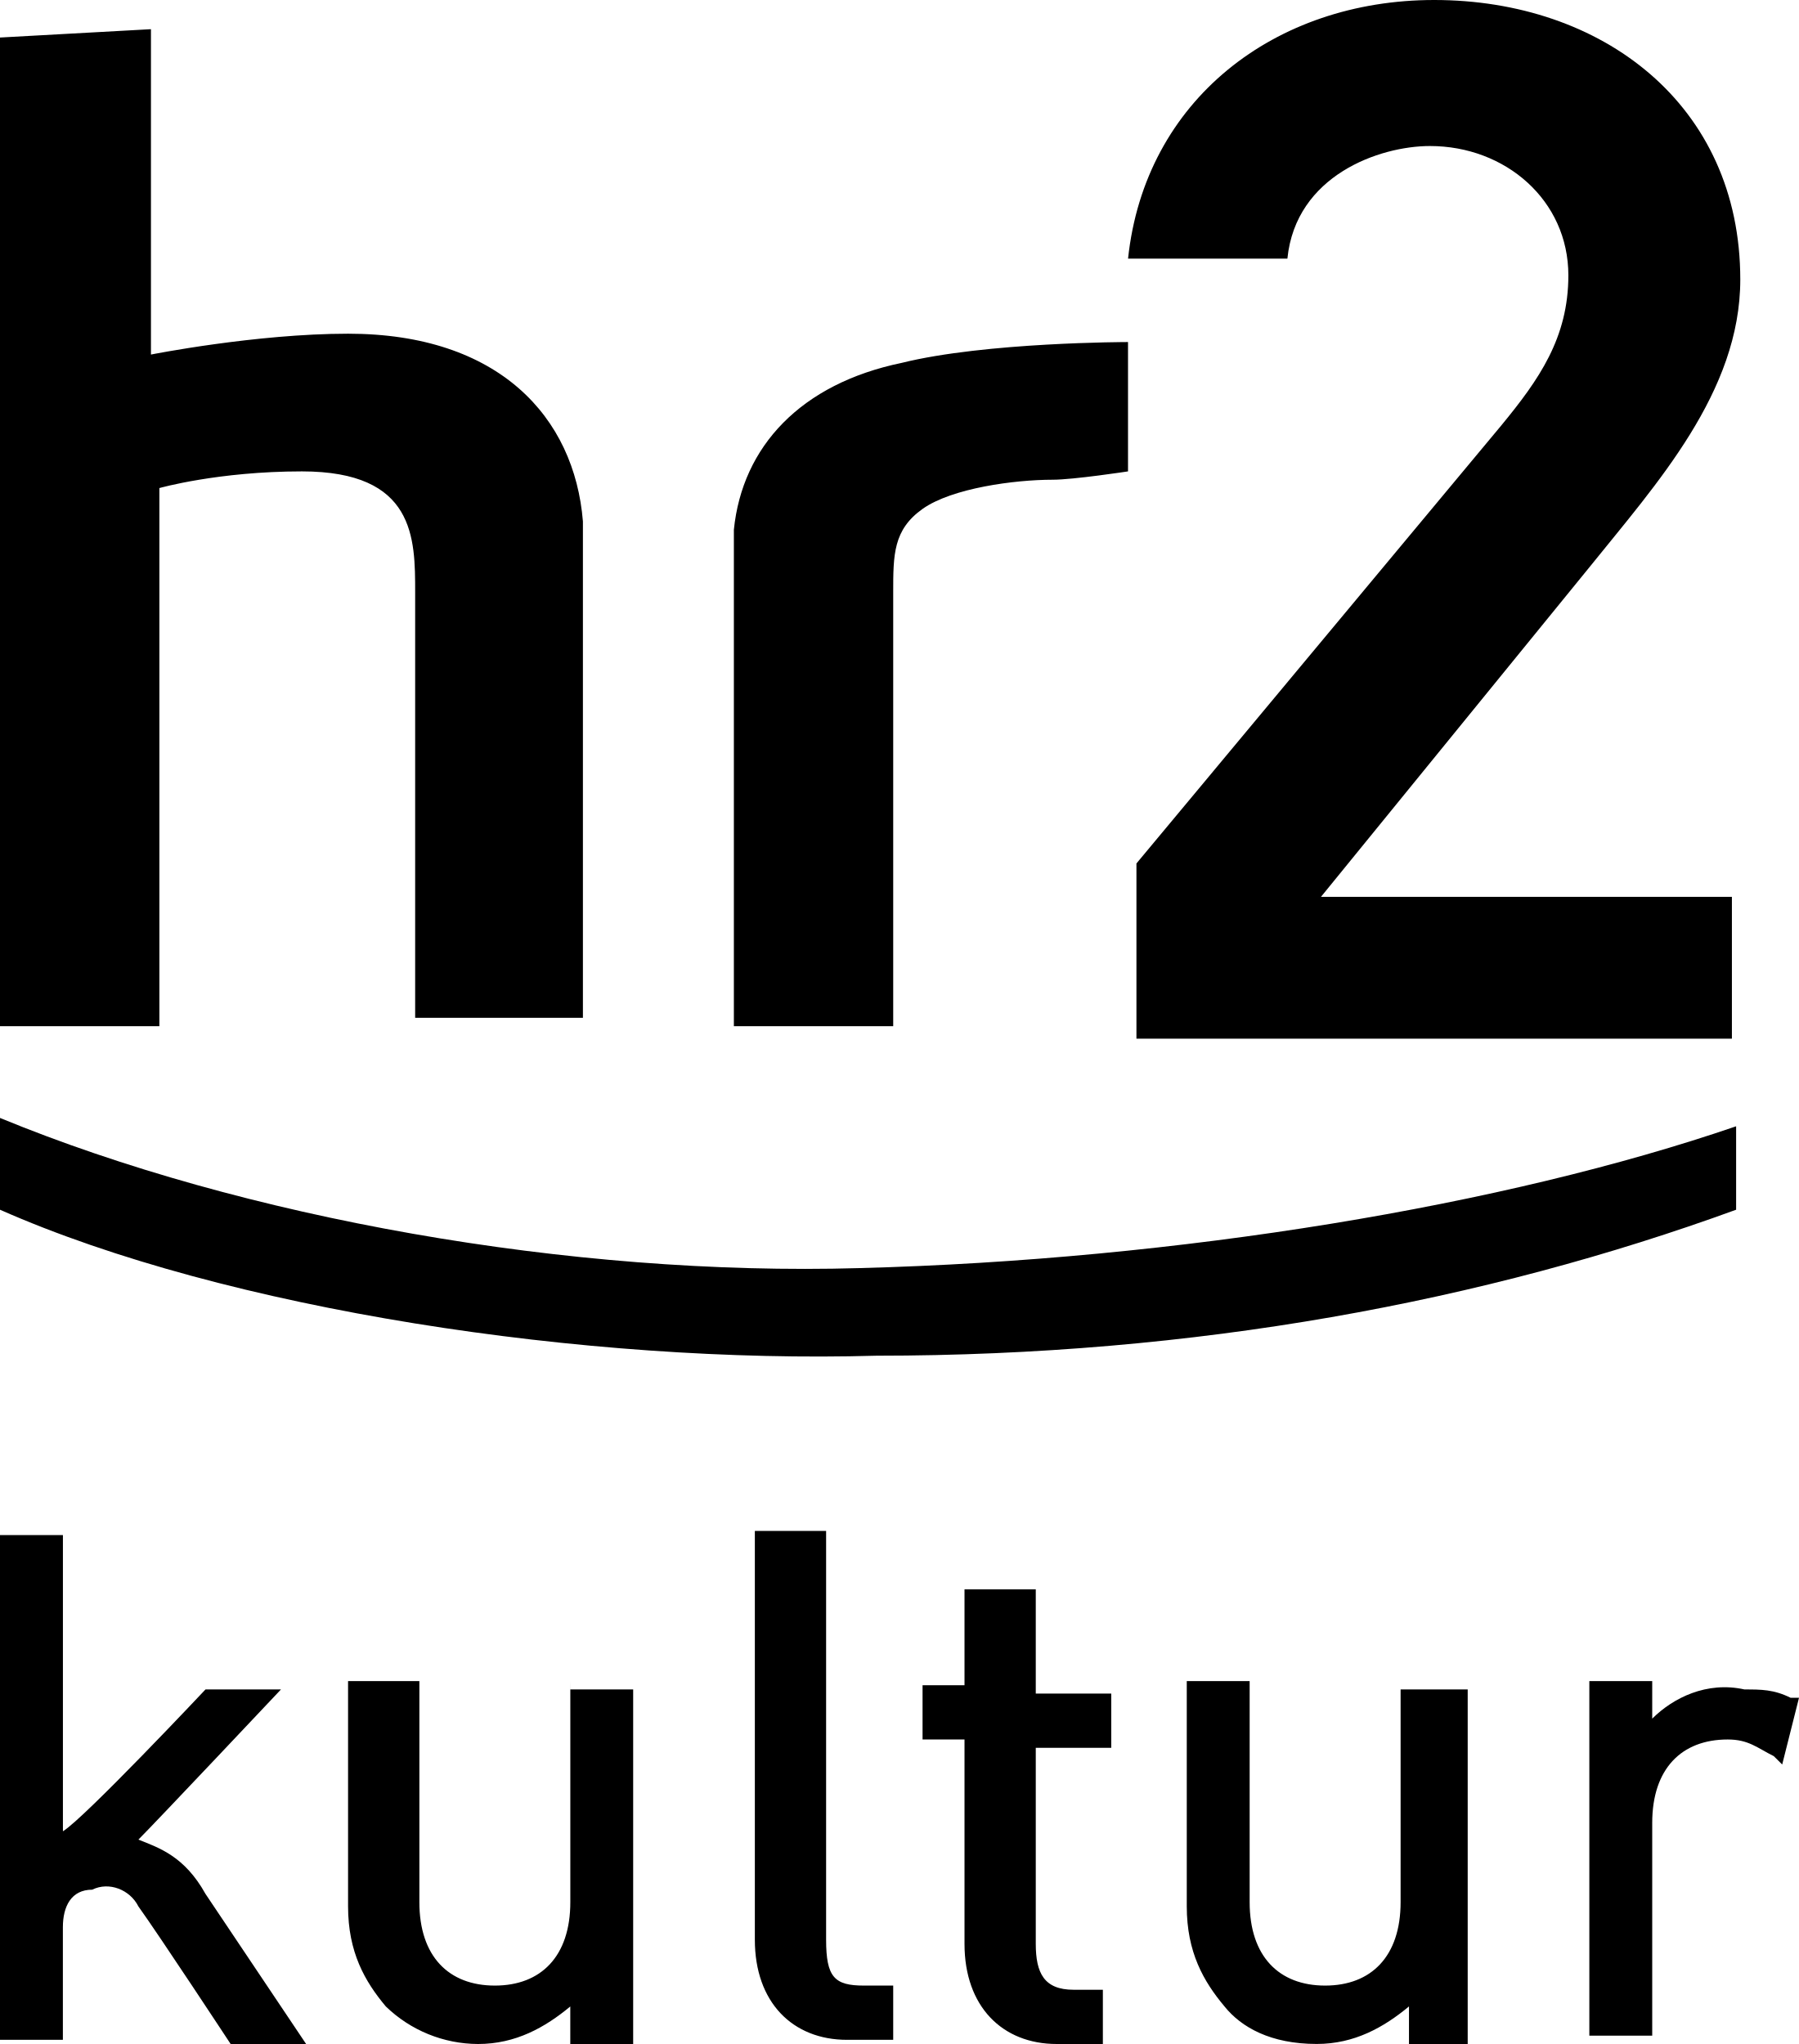
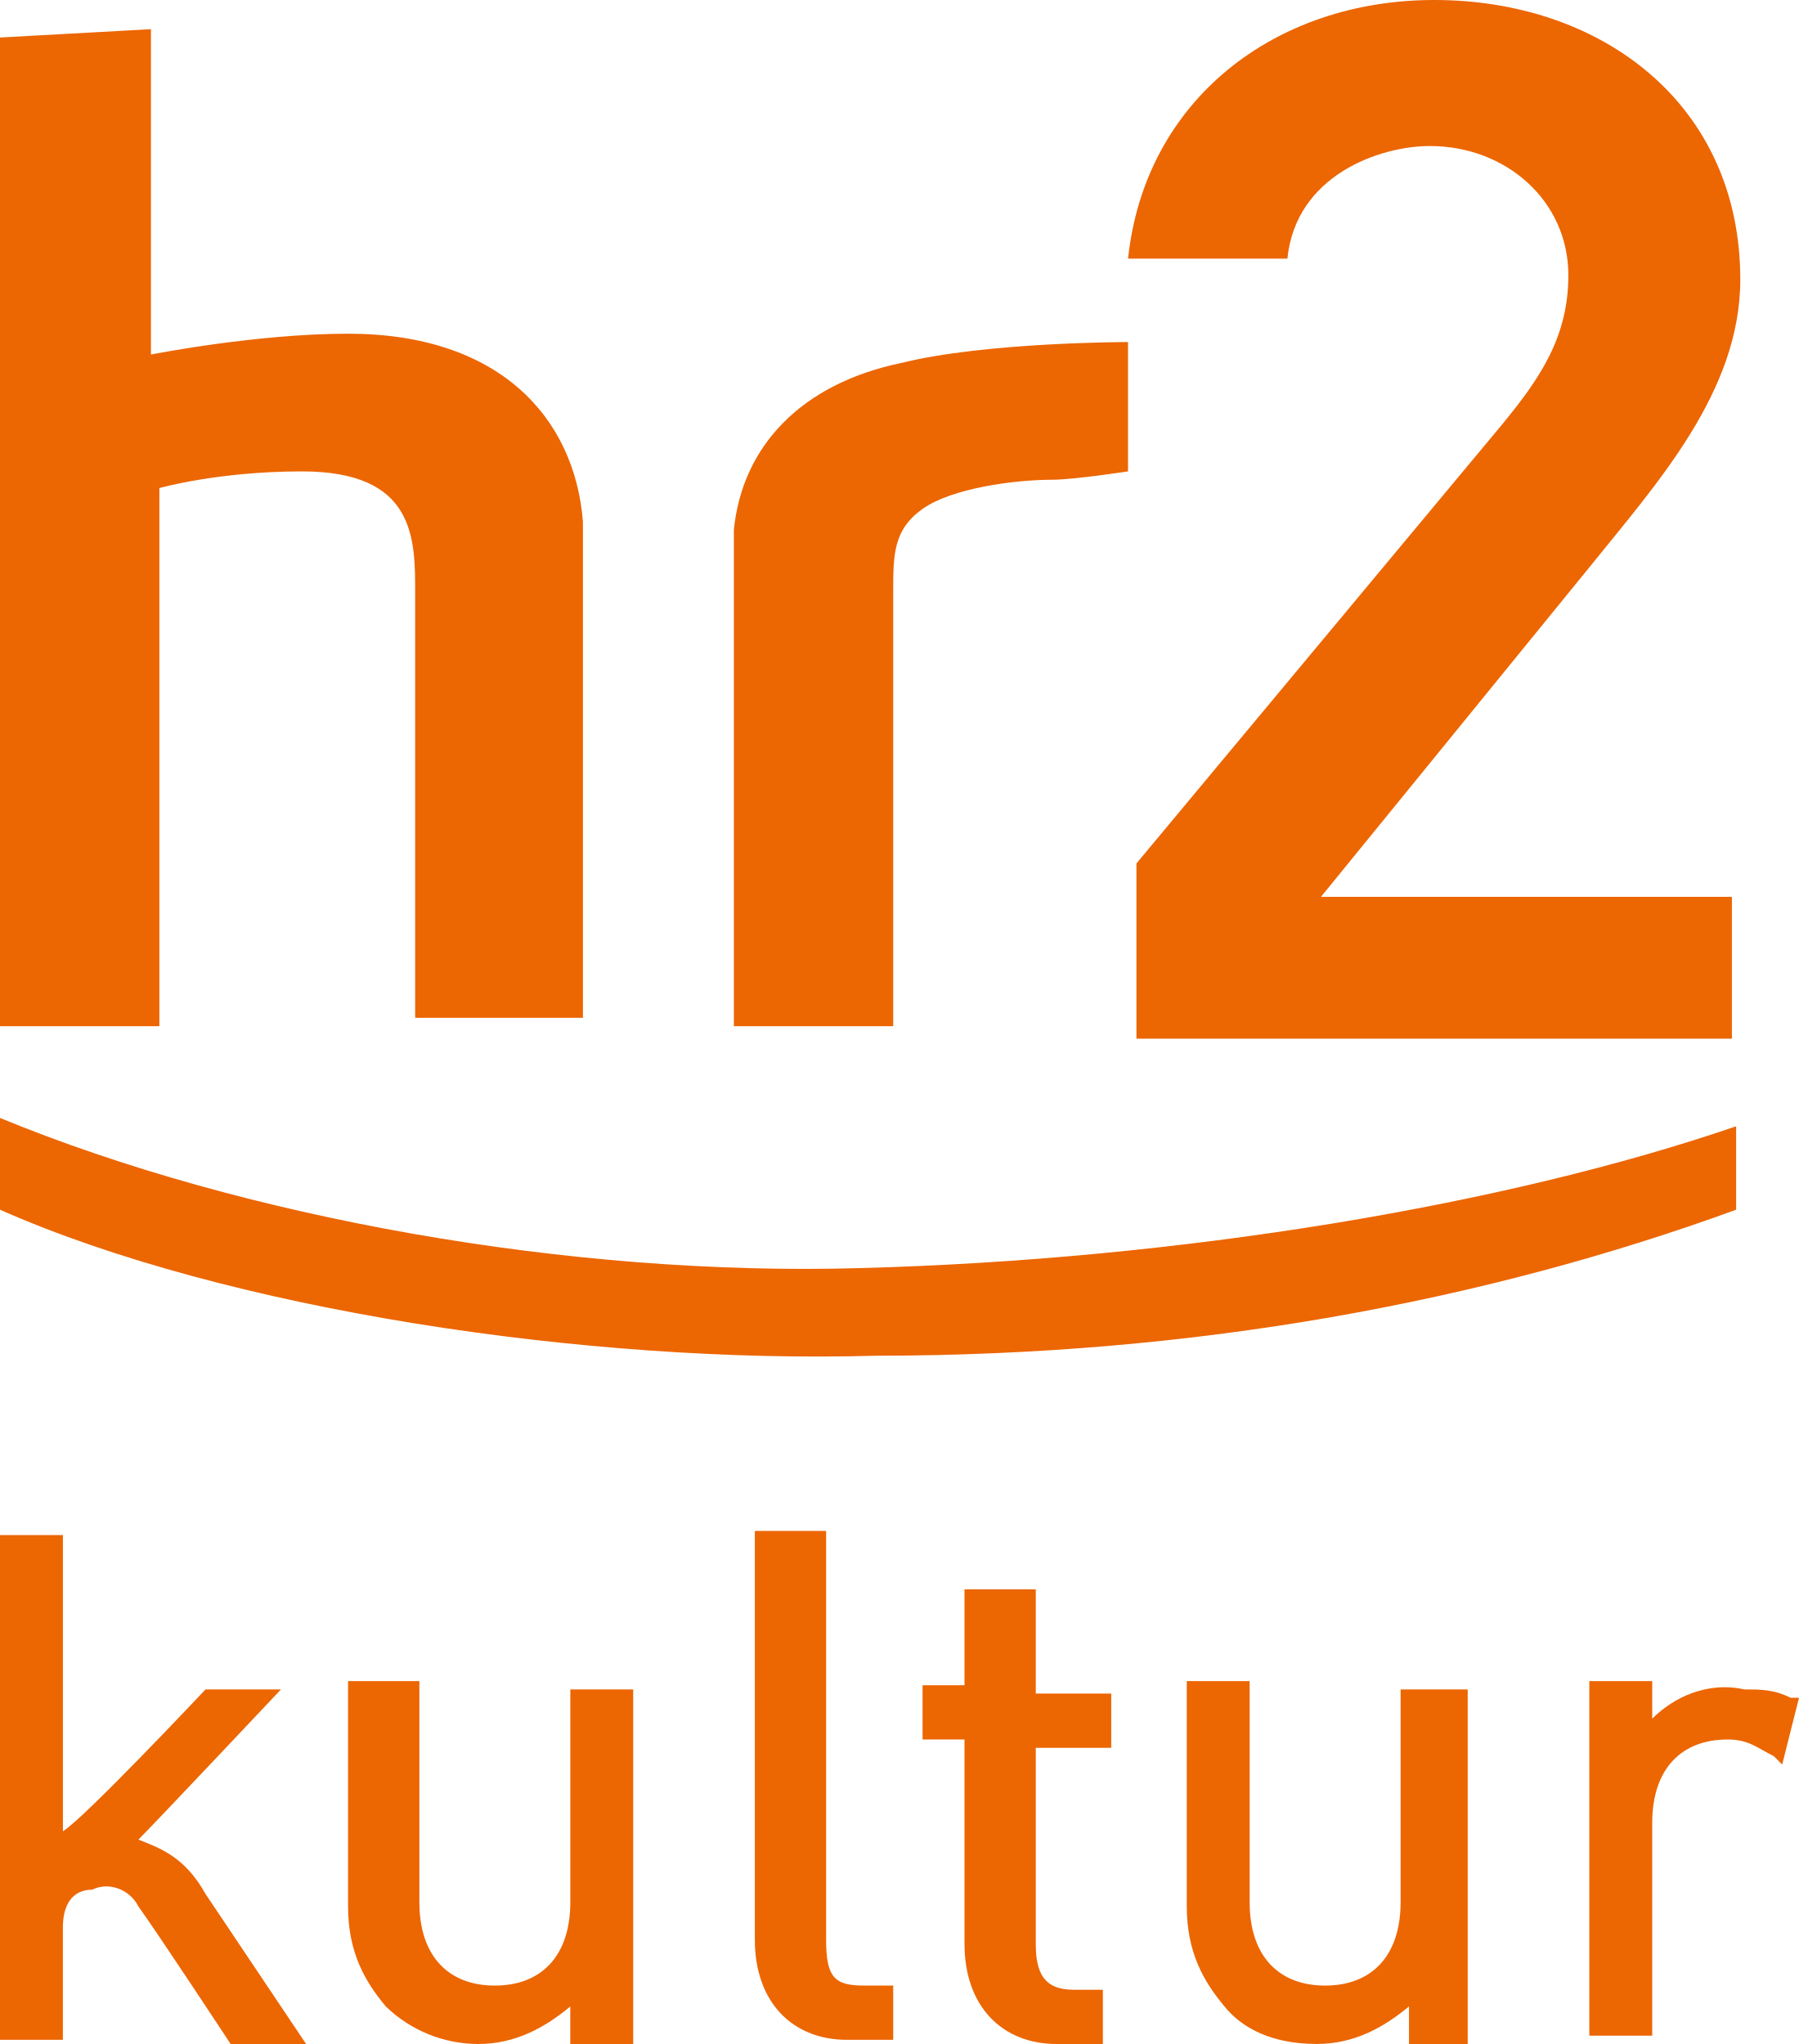
<svg xmlns="http://www.w3.org/2000/svg" version="1.1" id="hr2" x="0" y="0" width="44" height="50" viewBox="0 0 44 50" xml:space="preserve" preserveAspectRatio="xMinYMid meet">
-   <g>
+   <g fill="#ec6602">
    <path d="M0 37.449v12.449h1.538v-2.755c0-.51.205-.918.718-.918.41-.204.923 0 1.128.408C3.897 47.347 5.641 50 5.641 50h1.846s-2.256-3.367-2.462-3.673c-.512-.919-1.128-1.123-1.64-1.327.41-.408 3.487-3.673 3.487-3.673H5.026s-2.974 3.163-3.487 3.469v-7.245H0v-.102zM13.949 41.122v5.408c0 1.327-.718 2.041-1.846 2.041s-1.846-.714-1.846-2.041v-5.408H8.513v5.51c0 1.122.41 1.837.923 2.449a3.258 3.258 0 0 0 2.256.919c.923 0 1.641-.408 2.256-.918V50h1.538v-8.673h-1.538c.001 0 .001-.205.001-.205zM18.462 37.449v10c0 1.531.923 2.449 2.256 2.449h1.128v-1.327h-.718c-.718 0-.923-.204-.923-1.122v-10c-.102 0-1.743 0-1.743 0zM23.59 38.673v2.551h-1.026v1.327h1.026v5c0 1.531.923 2.449 2.256 2.449h1.128v-1.327h-.718c-.718 0-.923-.408-.923-1.122v-4.796h1.846v-1.327h-1.846v-2.551H23.59v-.204zM34.256 41.122v5.408c0 1.327-.718 2.041-1.846 2.041-1.128 0-1.846-.714-1.846-2.041v-5.408h-1.538v5.51c0 1.122.41 1.837.923 2.449.41.51 1.128.918 2.256.918.923 0 1.641-.408 2.256-.918V50h1.436v-8.673h-1.641v-.205zM21.436 33.163C14.359 33.367 5.538 32.041 0 29.592v-2.245c5.949 2.449 13.949 3.878 21.026 3.673 7.795-.204 15.795-1.531 21.436-3.469v2.041c-6.154 2.245-13.231 3.571-21.026 3.571M3.692.714v7.959s2.564-.51 4.821-.51c3.692 0 5.538 2.041 5.744 4.592 0 .714 0 1.122 0 1.633v10.51h-4.103V14.49c0-1.327 0-2.959-2.769-2.959-2.051 0-3.487.408-3.487.408v13.163H0V.918L3.692.714zM27.59 8.367s-3.487 0-5.538.51c-2.462.51-3.897 2.041-4.103 4.082 0 .408 0 .714 0 1.633v10.51h3.897V14.49c0-.918 0-1.531.718-2.041s2.256-.714 3.179-.714c.513 0 1.846-.204 1.846-.204V8.367zM38.872 13.878c1.641-2.041 3.692-4.286 3.692-7.041C42.564 2.551 39.179 0 35.077 0 31.179 0 28 2.449 27.59 6.327h3.897c.205-2.041 2.256-2.755 3.487-2.755 1.846 0 3.385 1.327 3.385 3.163 0 1.531-.718 2.551-1.641 3.673l-8.923 10.714v4.286h14.564v-3.469H32.308l6.564-8.061zM40.41 42.041v-.918h-1.538v8.673h1.538v-5.204c0-1.327.718-2.041 1.846-2.041.513 0 .718.204 1.128.408l.205.204.411-1.632h-.205c-.41-.204-.718-.204-1.128-.204-.923-.205-1.744.204-2.257.714" />
  </g>
</svg>
